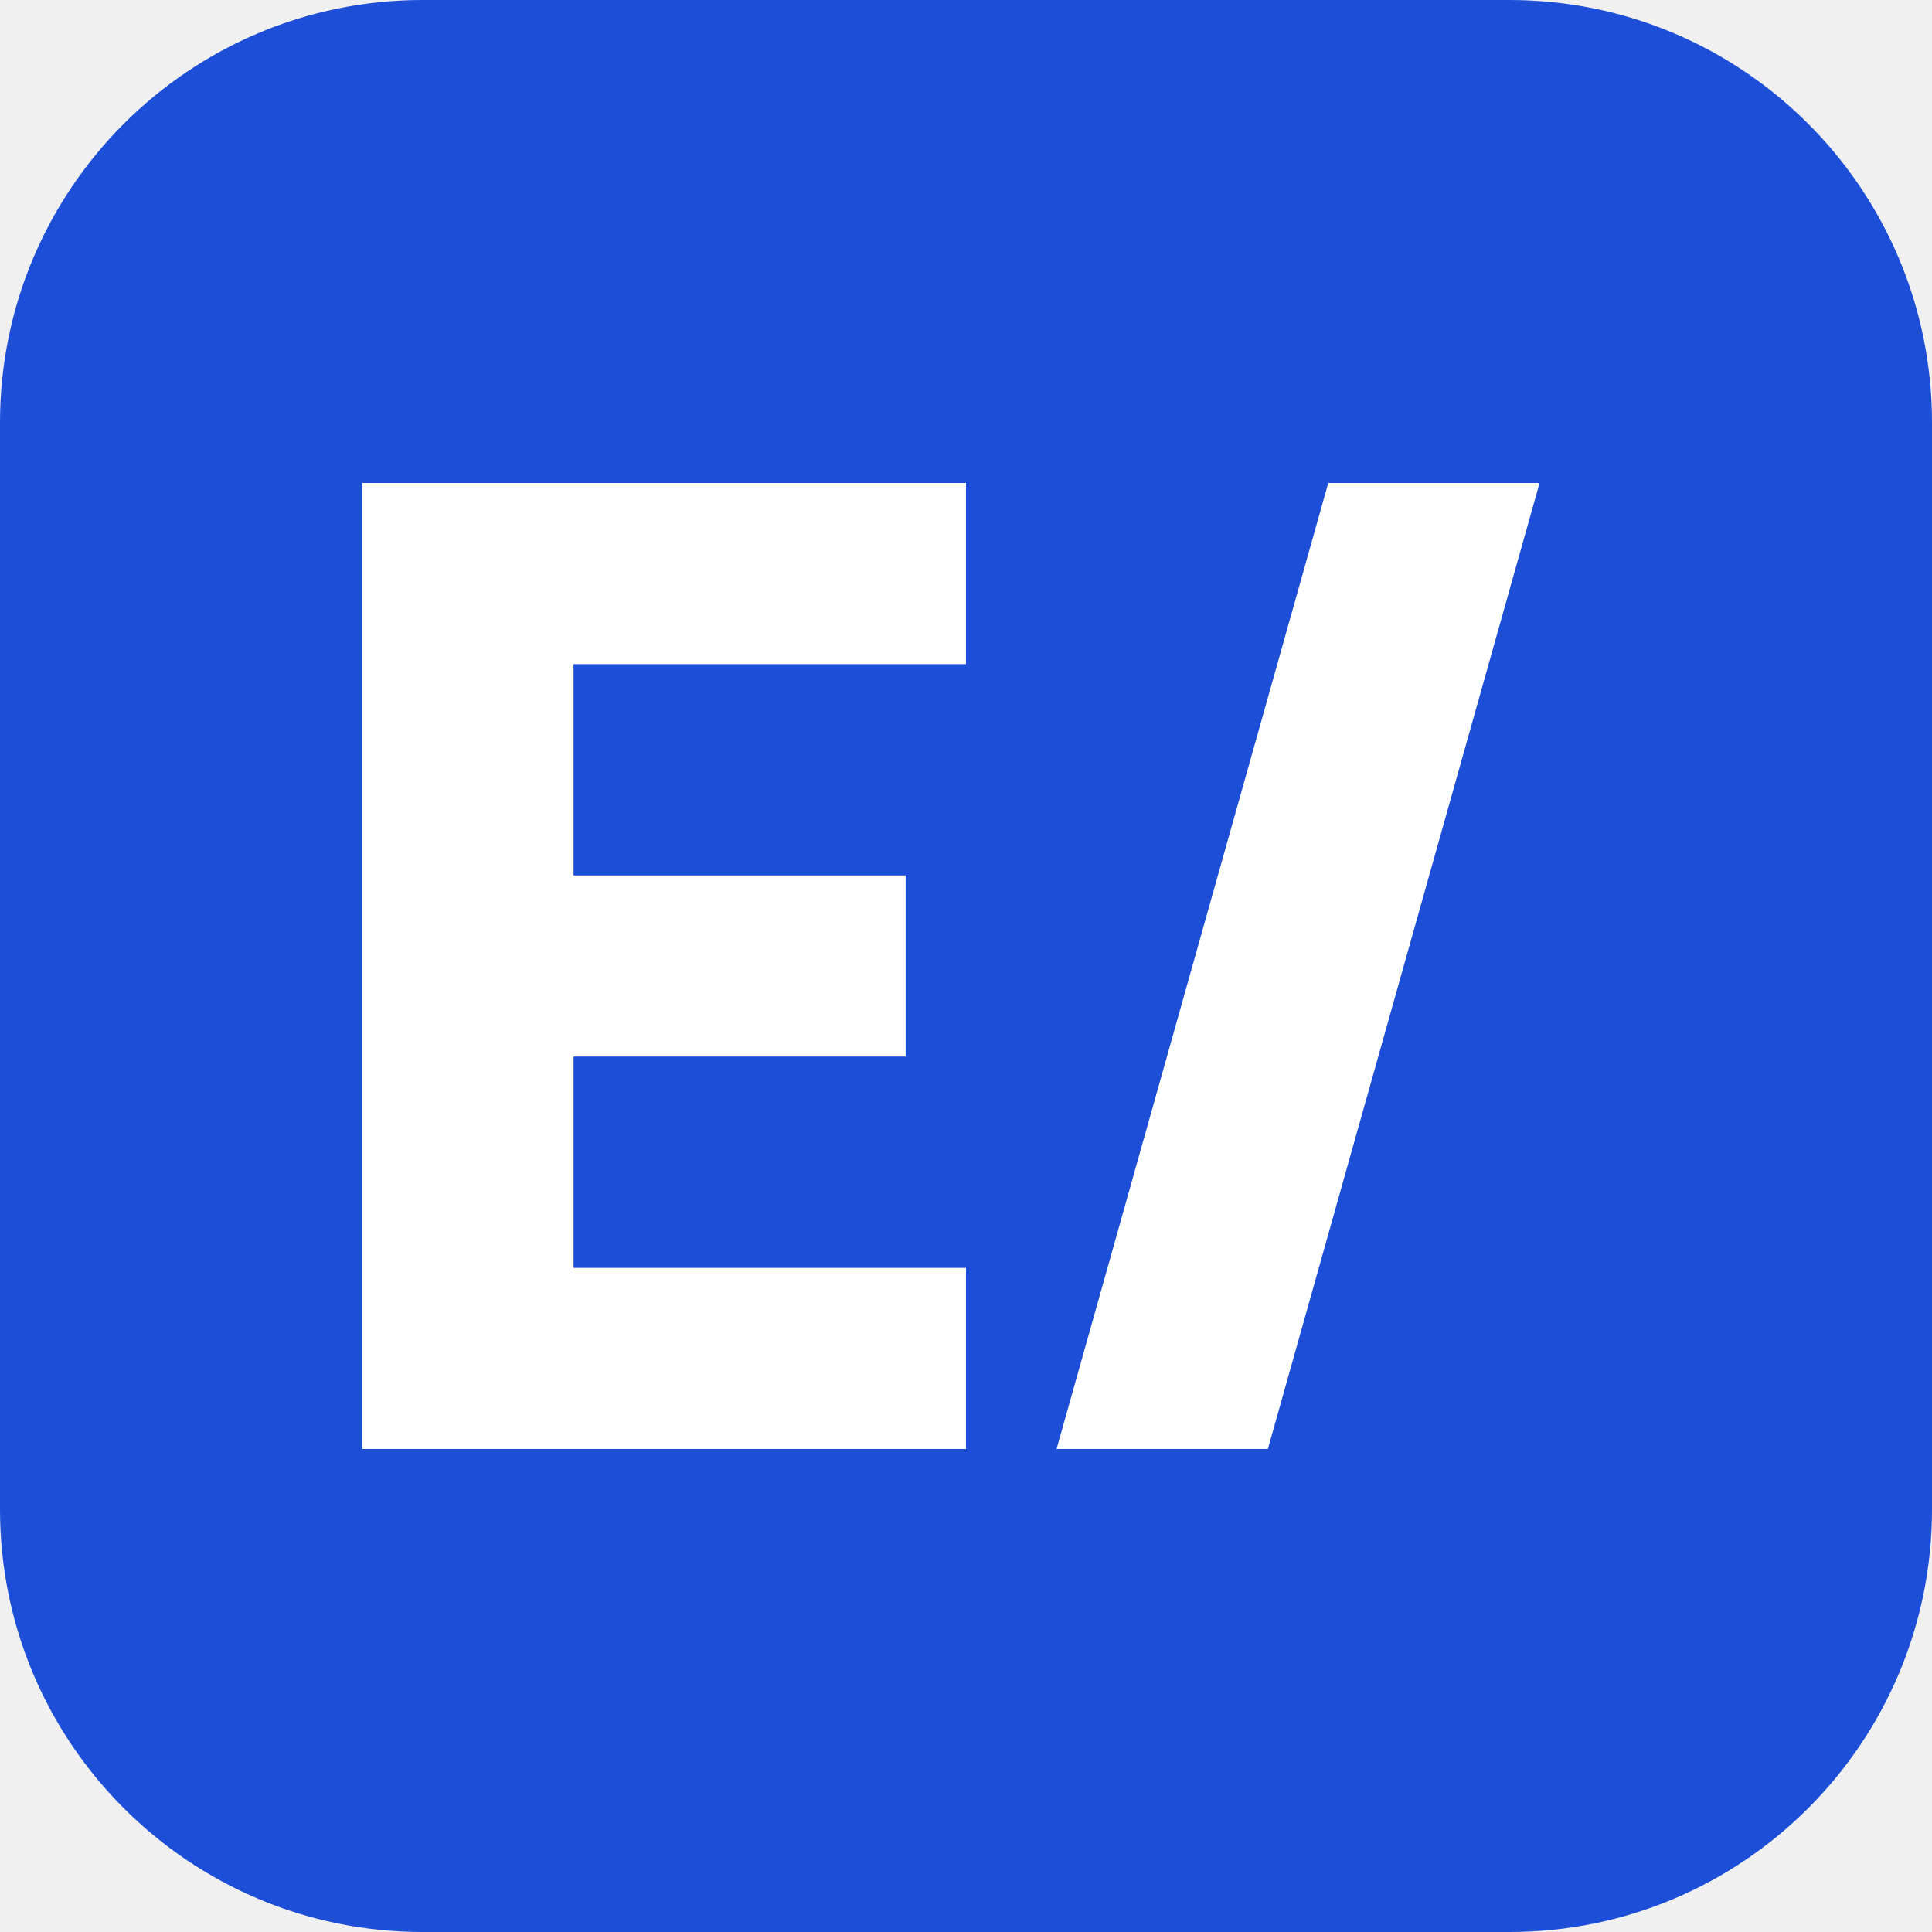
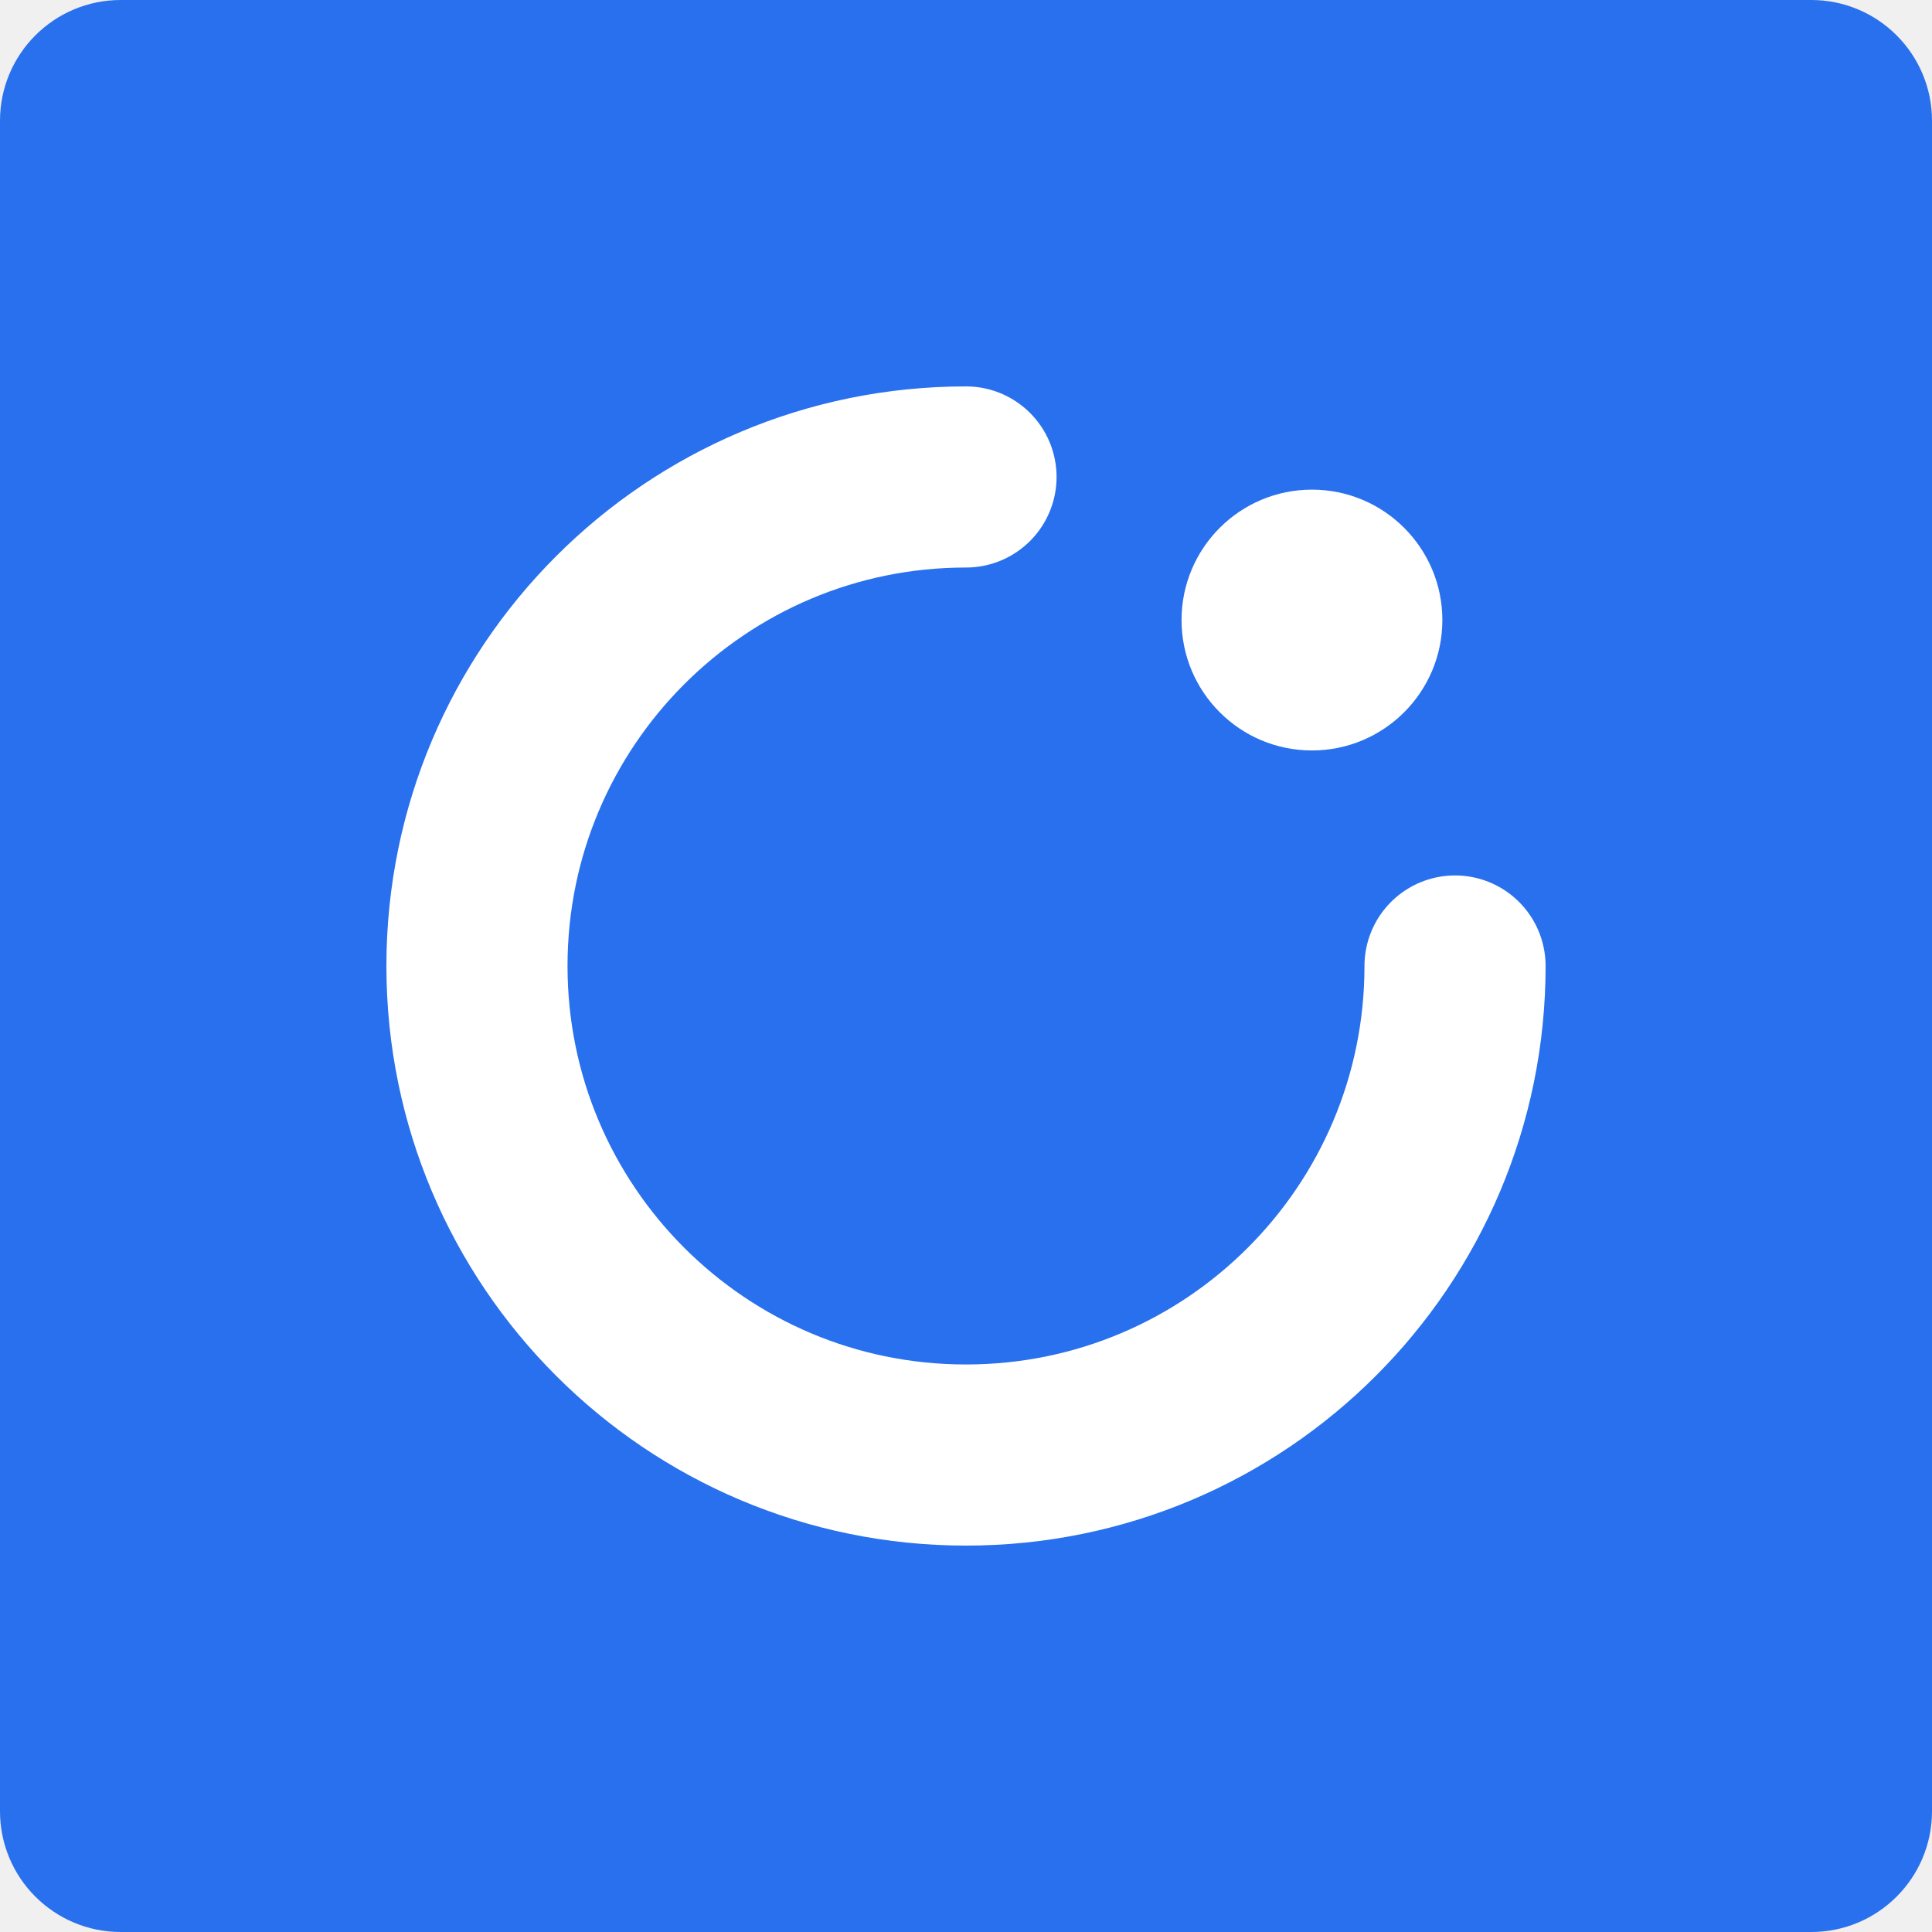
<svg xmlns="http://www.w3.org/2000/svg" viewBox="0 0 64 64" role="img" aria-label="On-call">
-   <rect width="64" height="64" rx="14" fill="#1d4ed8" />
-   <path fill="#fff" d="M12 16h20v6H19v7h11v6H19v7h13v6H12z" />
-   <path fill="#fff" d="M44 16h7L42 48h-7z" />
+   <rect width="64" height="64" rx="4" fill="#2870ED" />
+   <path d="M32 15.8a16.2 16.2 0 1 0 16.2 16.2" fill="none" stroke="#FFFFFF" stroke-width="6" stroke-linecap="round" stroke-linejoin="round" />
+   <circle cx="43.46" cy="20.54" r="4.32" fill="#FFFFFF" />
</svg>
